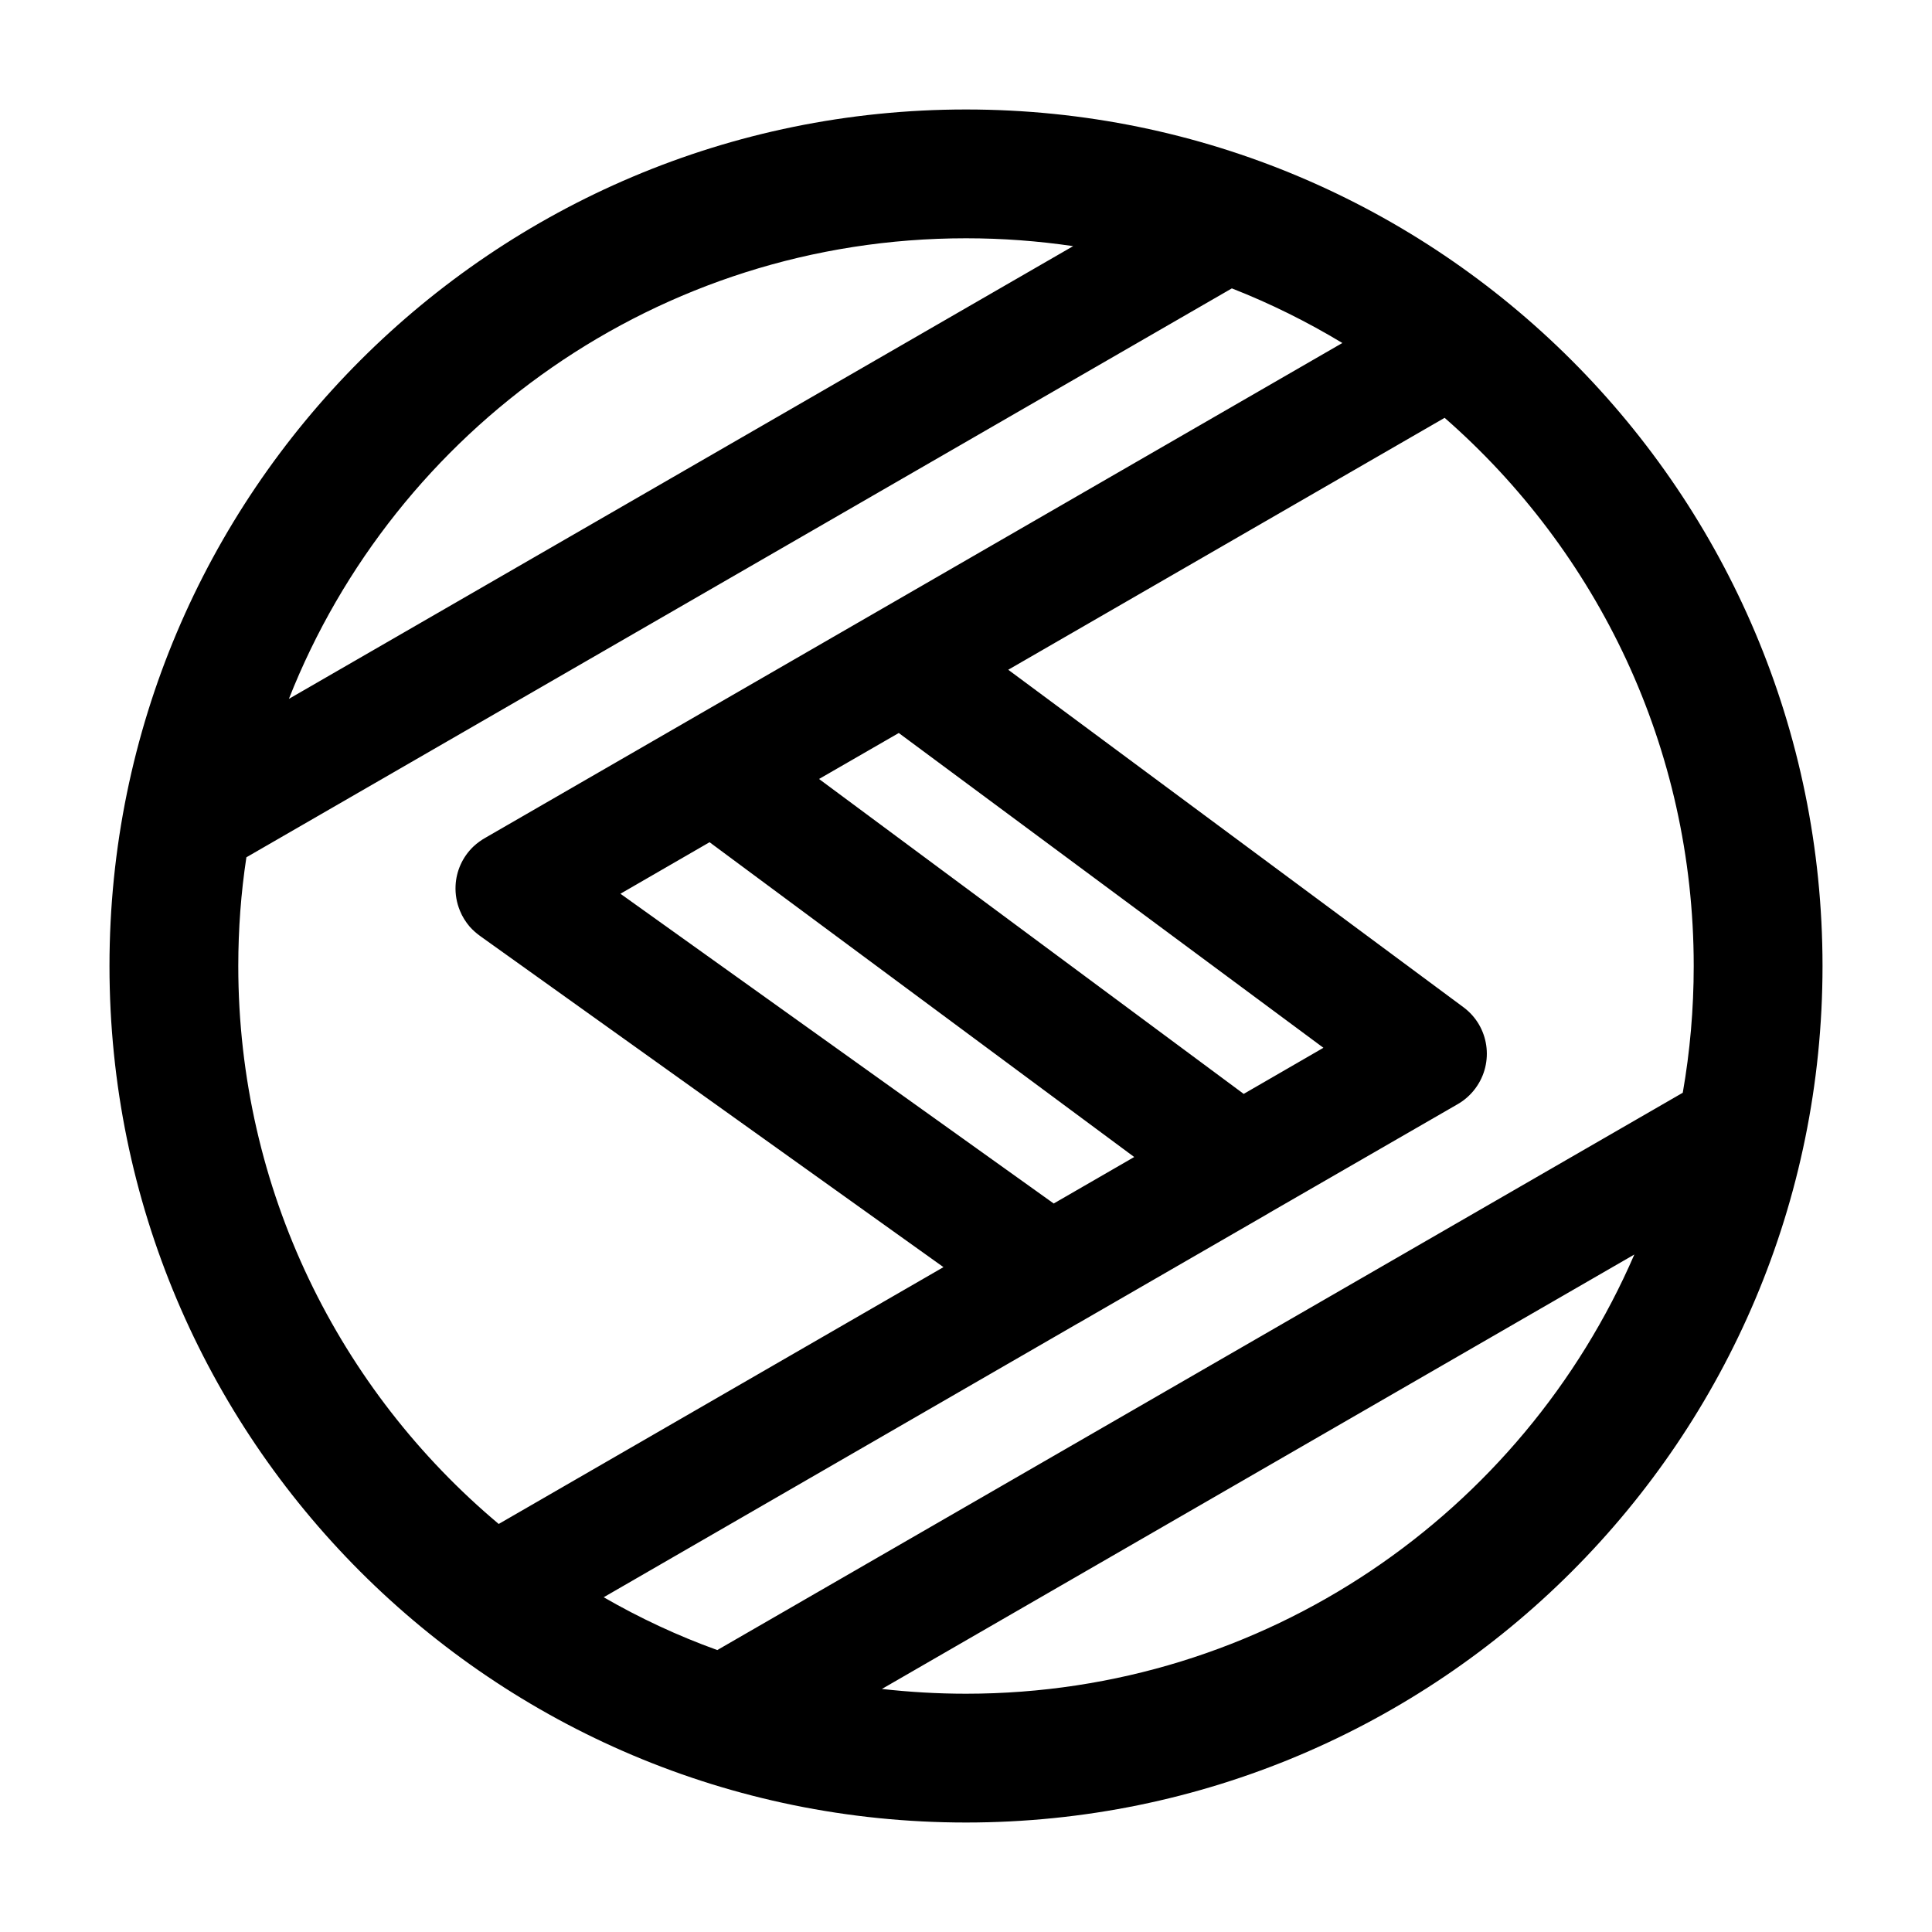
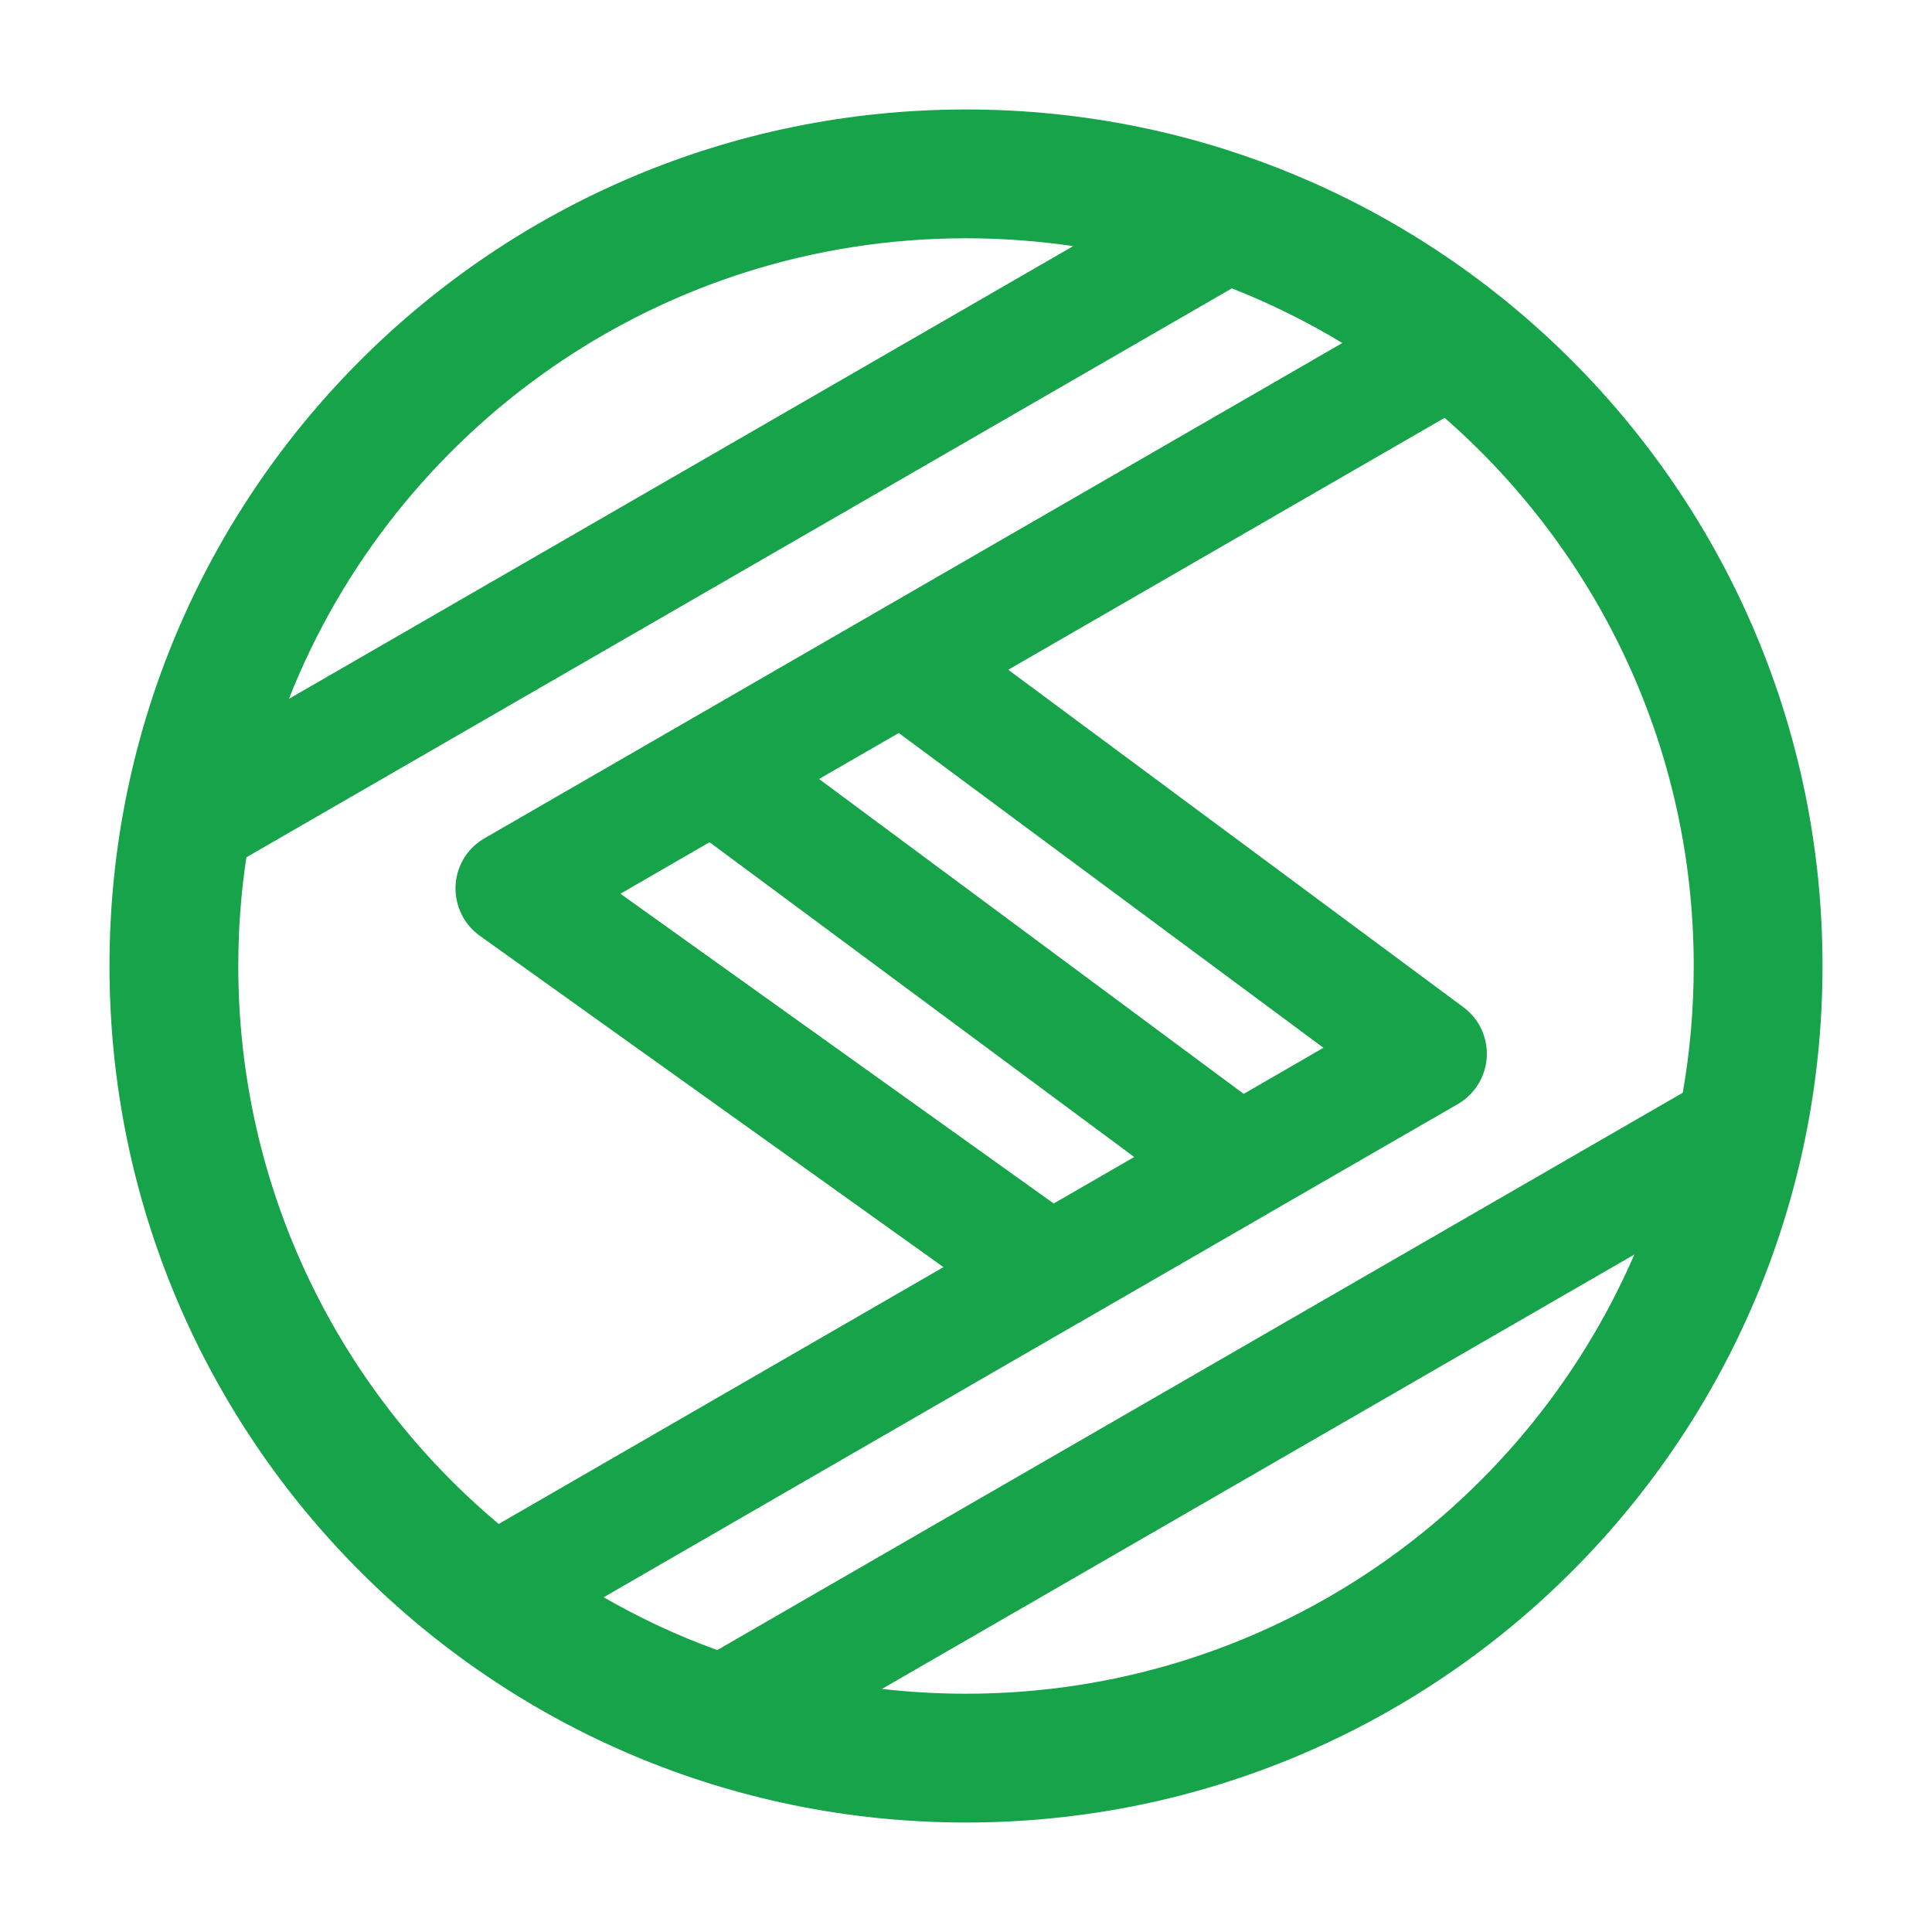
<svg xmlns="http://www.w3.org/2000/svg" width="15" height="15" viewBox="0 0 15 15" fill="#16a34a">
-   <path fill-rule="evenodd" clip-rule="evenodd" d="M1.85 7.5C1.85 7.213 1.871 6.931 1.913 6.656L9.564 2.239C9.863 2.356 10.15 2.499 10.422 2.663L3.771 6.503C3.737 6.522 3.705 6.545 3.676 6.572C3.591 6.653 3.542 6.763 3.537 6.877C3.534 6.942 3.545 7.008 3.571 7.071C3.589 7.116 3.615 7.157 3.647 7.195C3.673 7.224 3.702 7.249 3.733 7.271L7.325 9.838L3.872 11.832C2.636 10.795 1.85 9.239 1.85 7.5ZM8.368 10.275C8.377 10.271 8.385 10.266 8.393 10.261L9.841 9.425C9.847 9.422 9.853 9.418 9.859 9.414L11.31 8.577C11.366 8.546 11.415 8.504 11.455 8.45C11.603 8.25 11.562 7.968 11.362 7.82L7.828 5.2L11.216 3.244C12.401 4.28 13.15 5.802 13.15 7.5C13.15 7.835 13.121 8.164 13.065 8.484L5.569 12.811C5.261 12.7 4.966 12.562 4.687 12.401L8.368 10.275ZM8.181 9.344L4.817 6.939L5.509 6.539L8.806 8.983L8.181 9.344ZM6.359 6.048L6.978 5.691L10.275 8.135L9.656 8.493L6.359 6.048ZM8.332 1.911L2.243 5.426C3.069 3.332 5.112 1.85 7.5 1.85C7.783 1.85 8.06 1.871 8.332 1.911ZM6.847 13.113C7.061 13.137 7.279 13.15 7.5 13.15C9.825 13.15 11.821 11.746 12.689 9.74L6.847 13.113ZM7.5 0.85C3.827 0.85 0.85 3.827 0.85 7.5C0.85 11.173 3.827 14.15 7.5 14.15C11.173 14.15 14.15 11.173 14.15 7.5C14.15 3.827 11.173 0.85 7.5 0.85Z" fill="currentColor" />
+   <path fill-rule="evenodd" clip-rule="evenodd" d="M1.85 7.5C1.85 7.213 1.871 6.931 1.913 6.656L9.564 2.239C9.863 2.356 10.15 2.499 10.422 2.663L3.771 6.503C3.737 6.522 3.705 6.545 3.676 6.572C3.591 6.653 3.542 6.763 3.537 6.877C3.534 6.942 3.545 7.008 3.571 7.071C3.589 7.116 3.615 7.157 3.647 7.195C3.673 7.224 3.702 7.249 3.733 7.271L7.325 9.838L3.872 11.832C2.636 10.795 1.85 9.239 1.85 7.5ZM8.368 10.275C8.377 10.271 8.385 10.266 8.393 10.261L9.841 9.425C9.847 9.422 9.853 9.418 9.859 9.414L11.31 8.577C11.366 8.546 11.415 8.504 11.455 8.45C11.603 8.25 11.562 7.968 11.362 7.82L7.828 5.2L11.216 3.244C12.401 4.28 13.15 5.802 13.15 7.5C13.15 7.835 13.121 8.164 13.065 8.484L5.569 12.811C5.261 12.7 4.966 12.562 4.687 12.401L8.368 10.275ZM8.181 9.344L4.817 6.939L5.509 6.539L8.806 8.983L8.181 9.344ZM6.359 6.048L6.978 5.691L10.275 8.135L9.656 8.493L6.359 6.048ZM8.332 1.911L2.243 5.426C3.069 3.332 5.112 1.85 7.5 1.85C7.783 1.85 8.06 1.871 8.332 1.911ZM6.847 13.113C7.061 13.137 7.279 13.15 7.5 13.15C9.825 13.15 11.821 11.746 12.689 9.74L6.847 13.113ZM7.5 0.85C3.827 0.85 0.85 3.827 0.85 7.5C0.85 11.173 3.827 14.15 7.5 14.15C11.173 14.15 14.15 11.173 14.15 7.5C14.15 3.827 11.173 0.85 7.5 0.85Z" fill="#16a34a" />
</svg>
